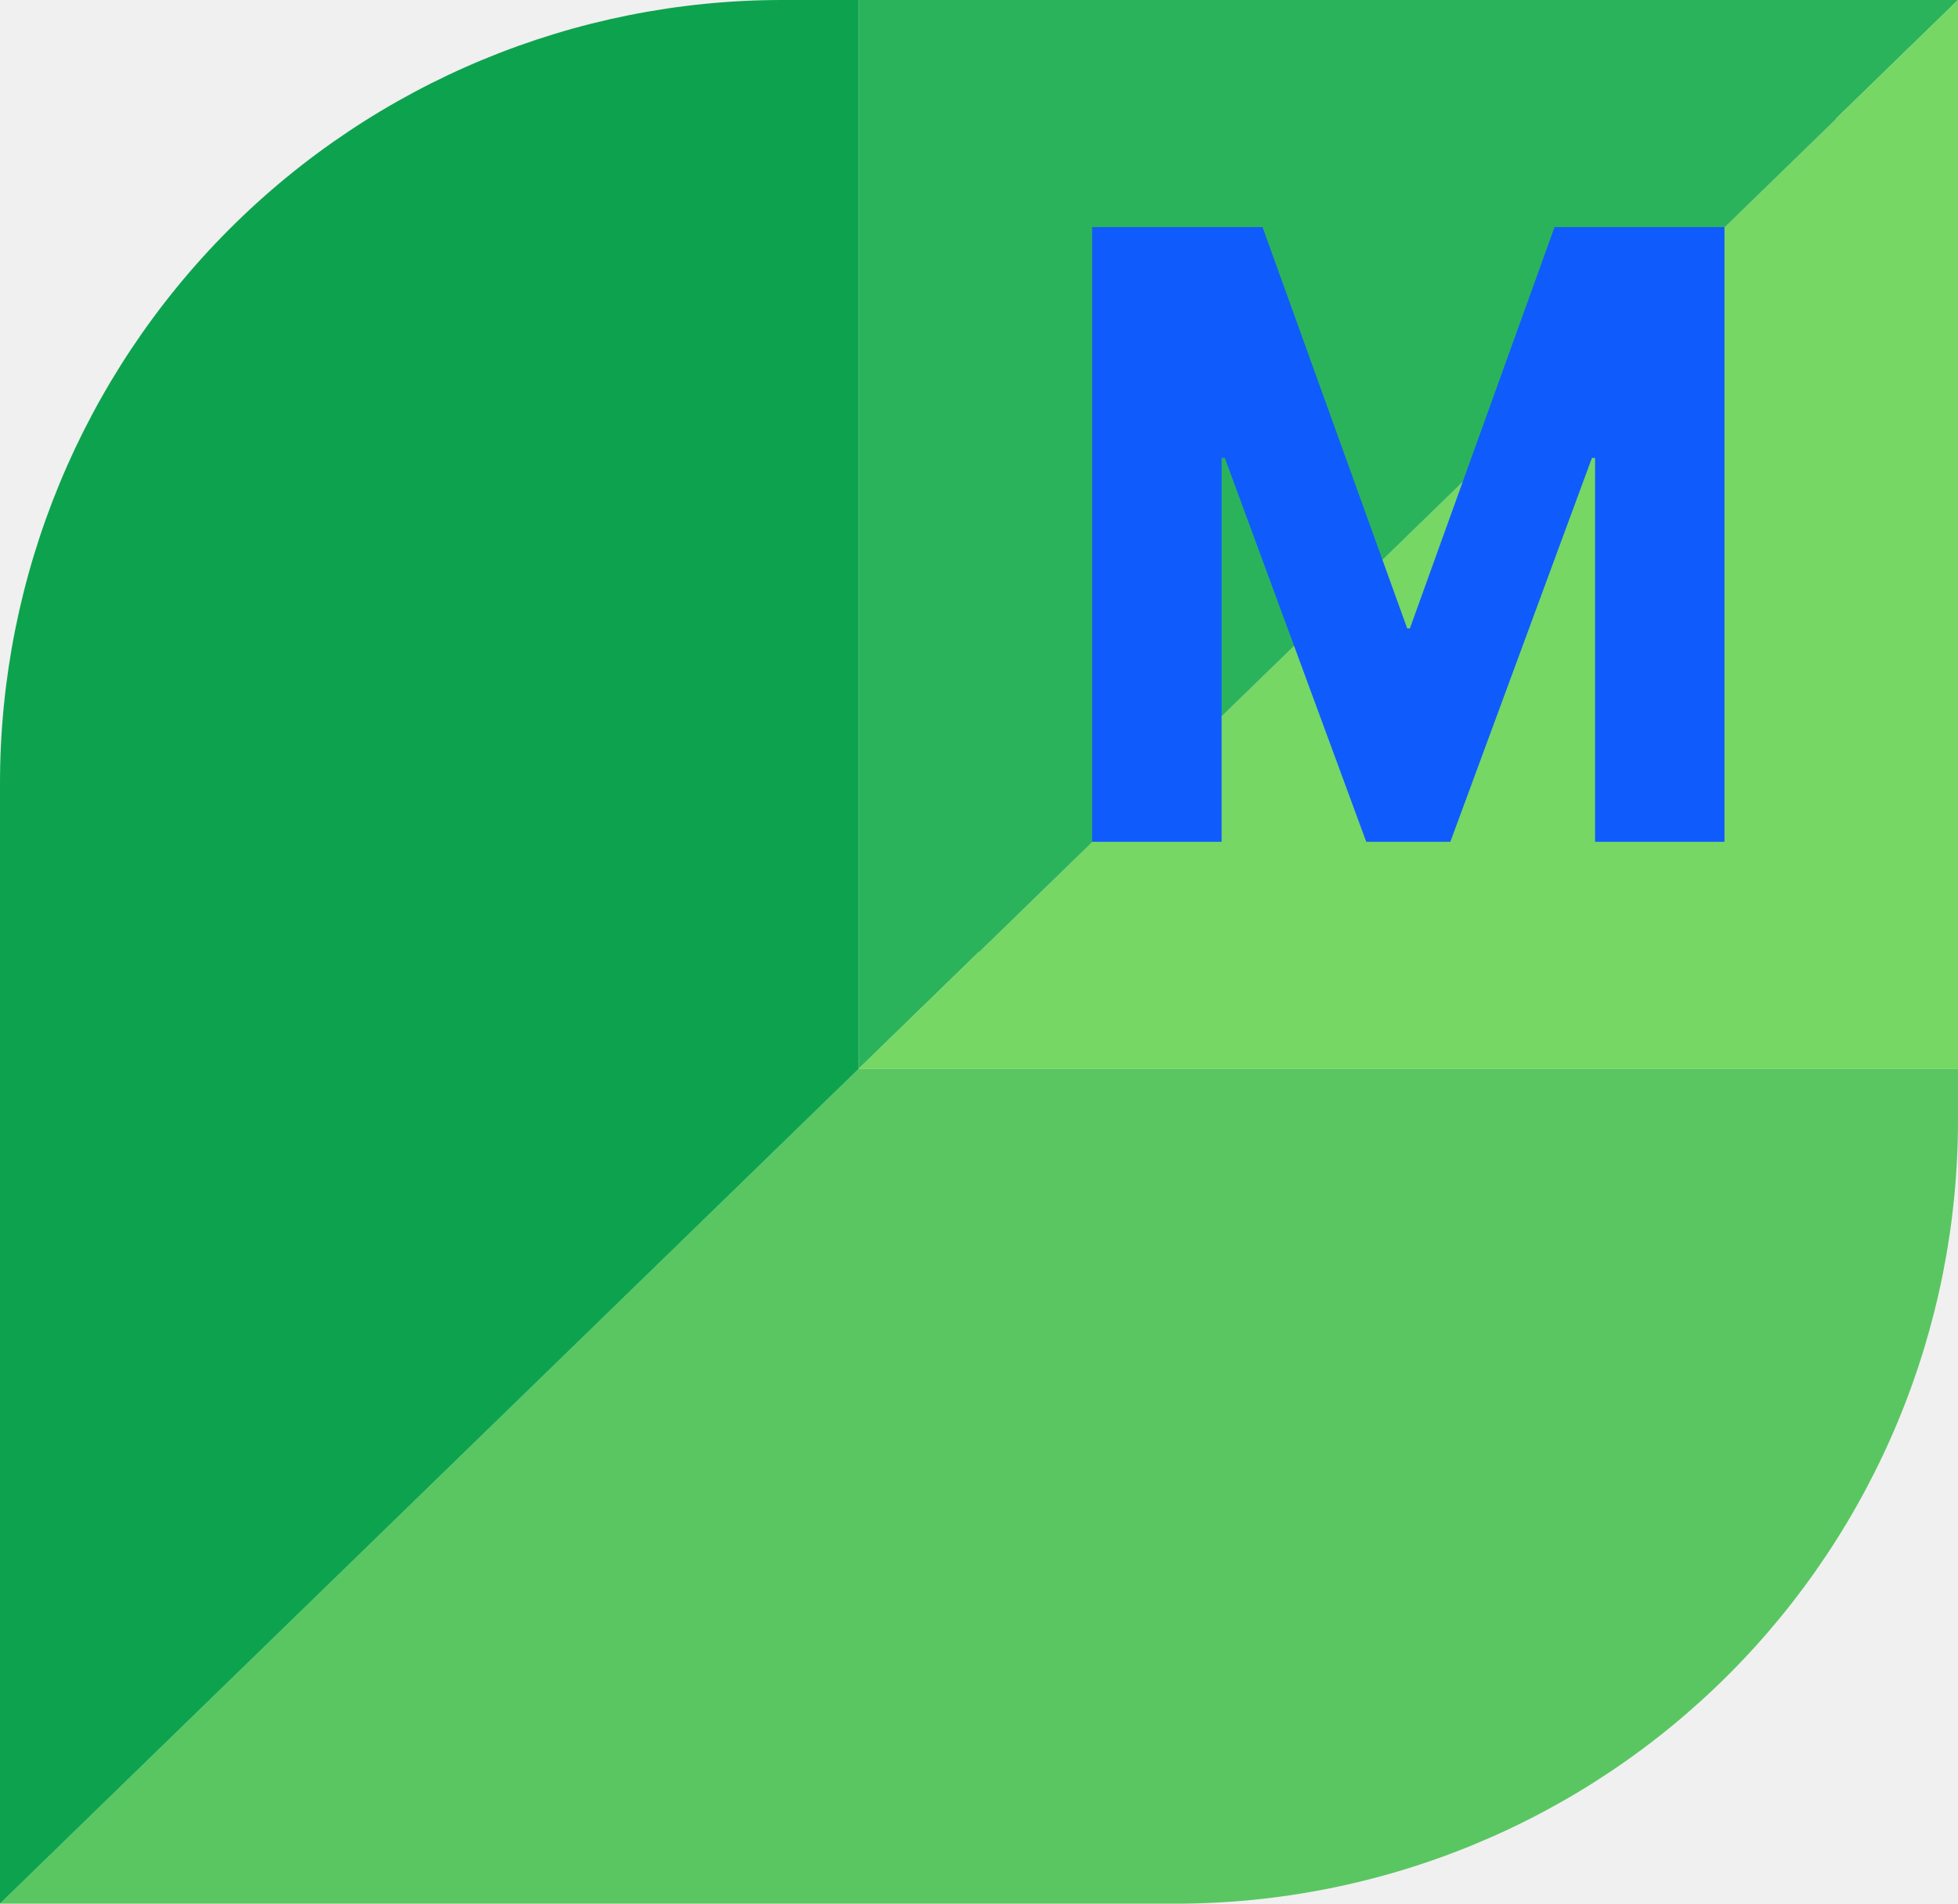
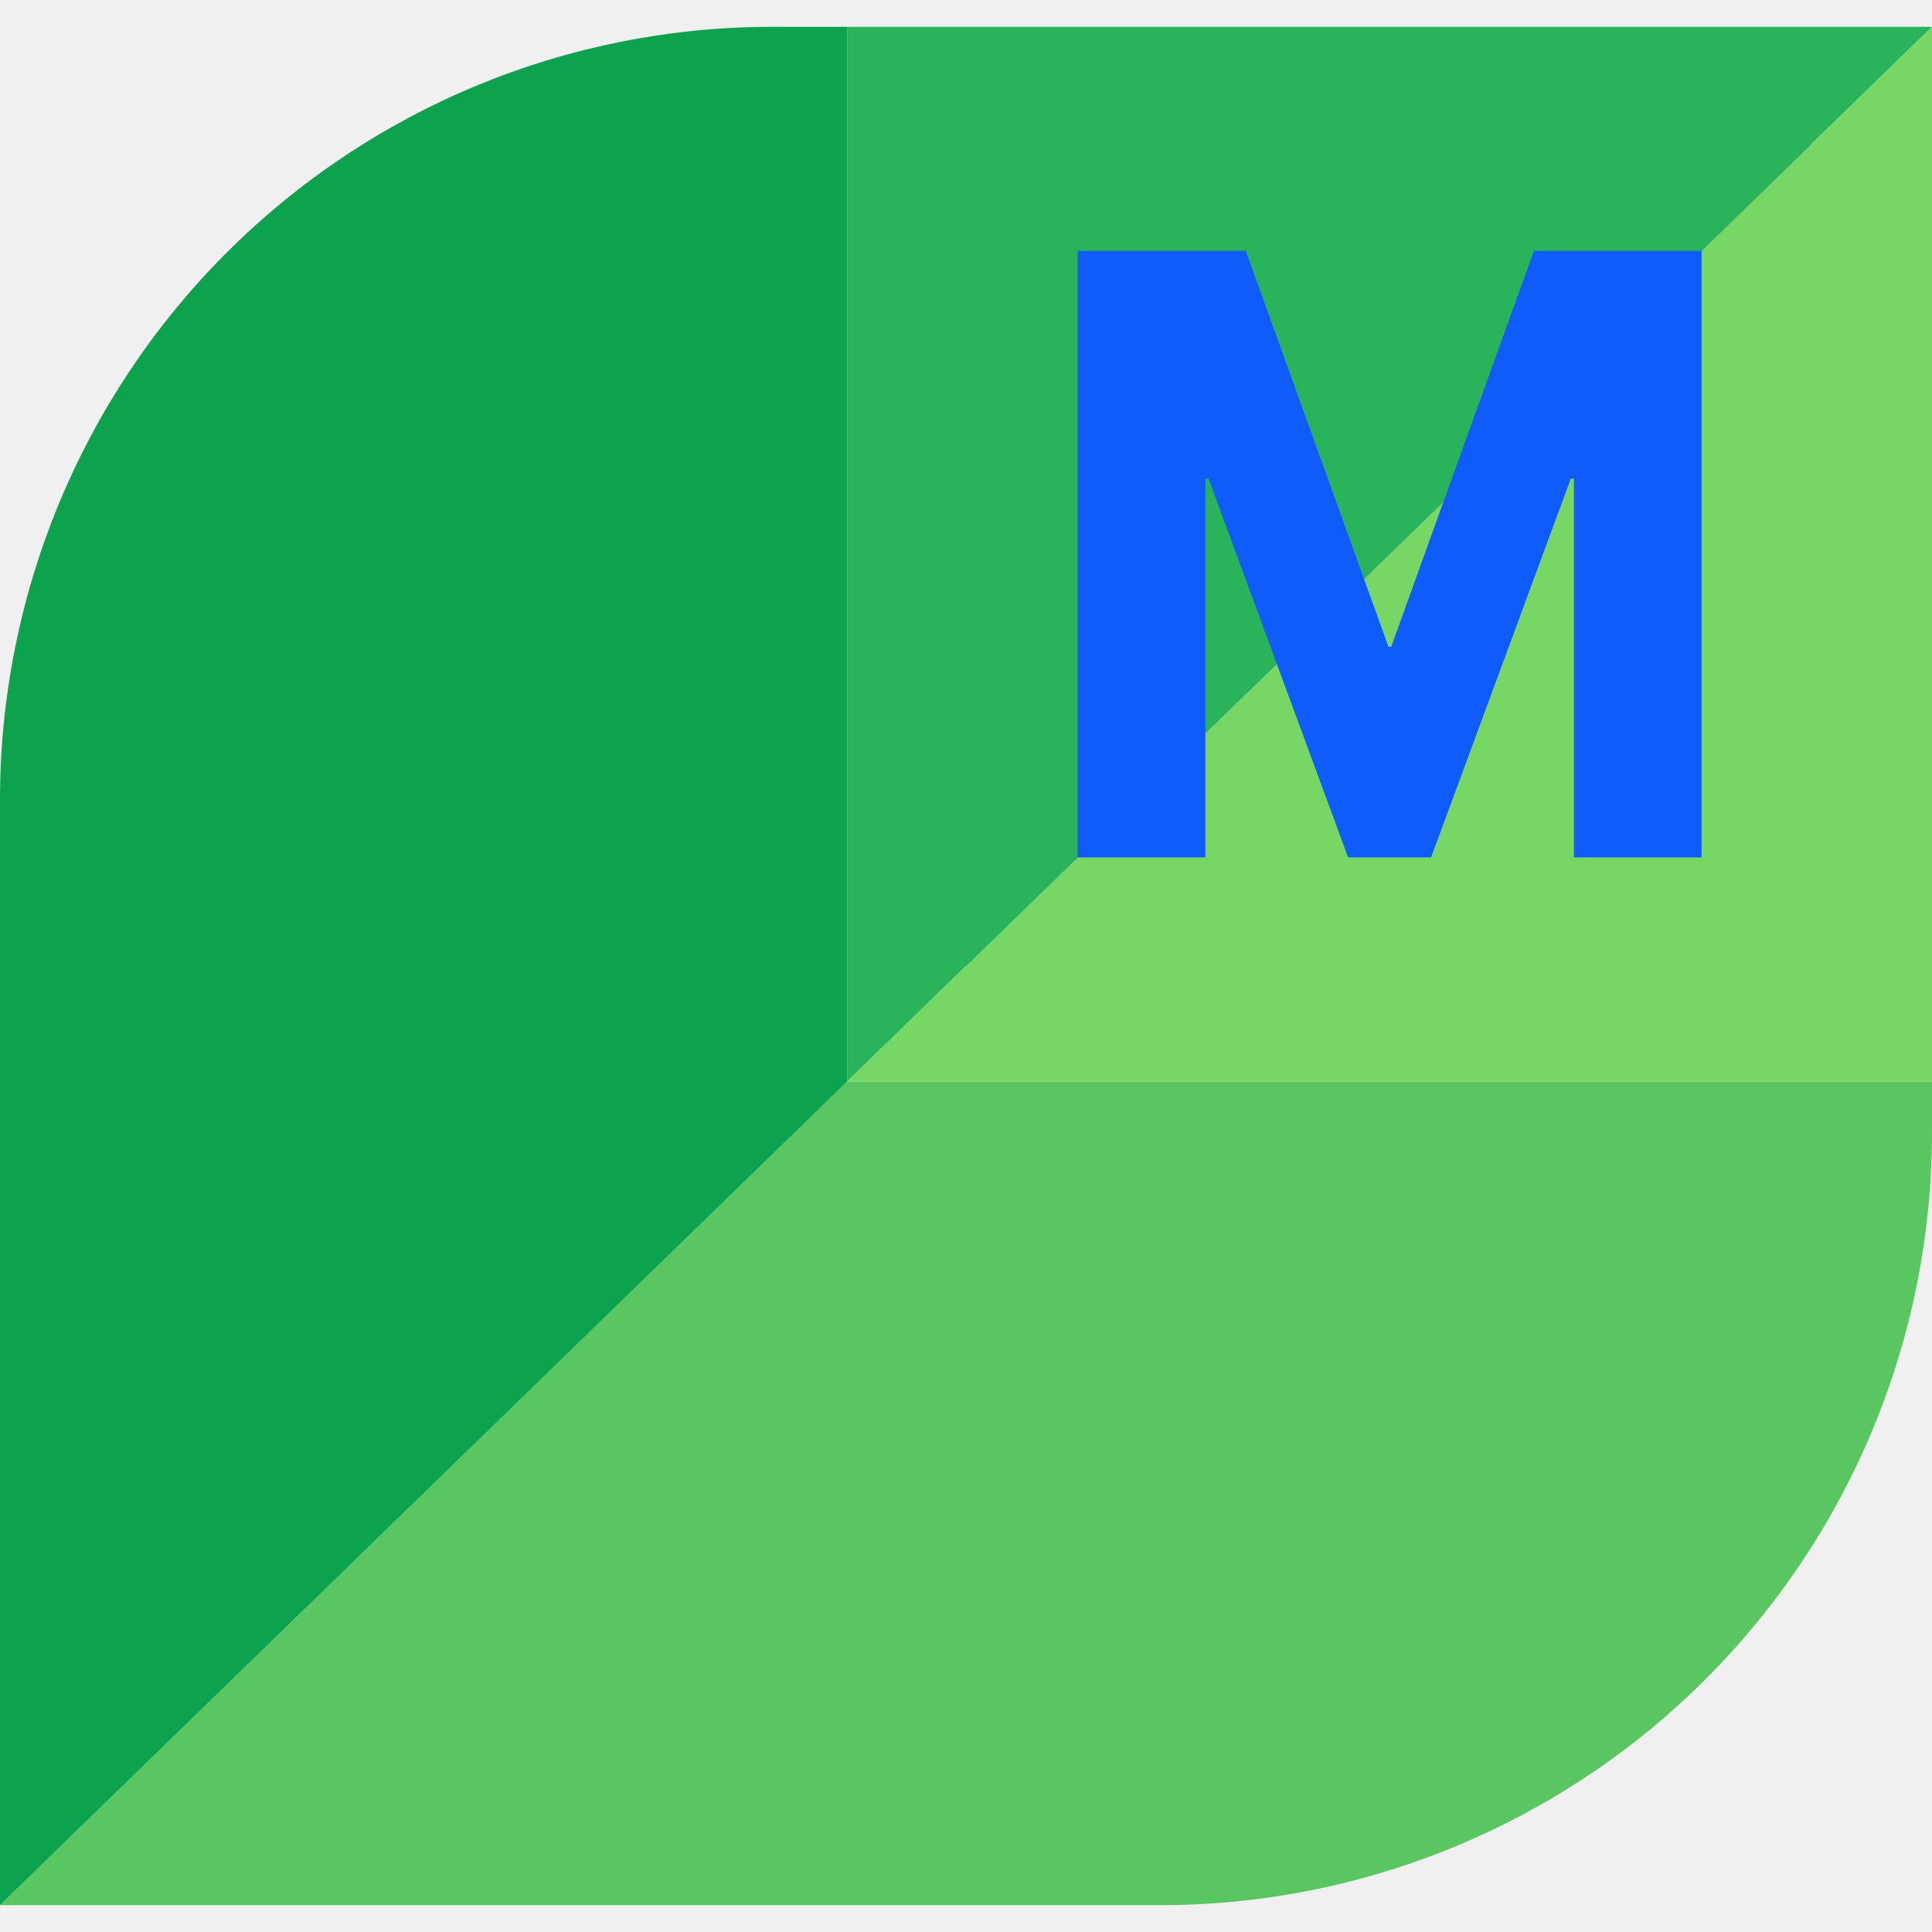
- <svg xmlns="http://www.w3.org/2000/svg" width="144" height="140" viewBox="0 0 144 140" fill="none">
-   <g clip-path="url(#clip0_1056_7399)">
-     <rect x="72" y="8" width="63" height="62" fill="#105BFB" />
-     <path d="M90.077 33.675L95.166 47.481L89.841 52.656V33.675H90.077Z" fill="#2BB35B" />
-     <path d="M144 0L126.825 16.701H114.329L107.588 35.398L101.666 41.156L92.852 16.701H80.32V61.907L63.145 78.608V0H144Z" fill="#2BB35B" />
-     <path d="M103.491 46.215L101.666 41.156L107.588 35.398L103.691 46.215H103.491Z" fill="#76D765" />
-     <path d="M144 0V78.613H63.145V78.608L80.32 61.907H89.841V52.656L95.166 47.481L100.48 61.907H106.665L117.078 33.675H117.309V61.907H126.825V16.701L144 0Z" fill="#76D765" />
-     <path d="M144 78.613V82.395C144 89.96 142.512 97.451 139.621 104.44C136.731 111.429 132.494 117.779 127.152 123.128C121.811 128.477 115.47 132.72 108.491 135.615C101.512 138.51 94.032 140 86.479 140H0L63.14 78.613H144Z" fill="#5AC662" />
-     <path d="M63.145 0V78.613L0 140V57.61C-6.34332e-08 42.331 6.06 27.679 16.847 16.875C27.634 6.072 42.265 0.001 57.521 0L63.145 0Z" fill="#0DA34E" />
-   </g>
-   <defs>
-     <clipPath id="clip0_1056_7399">
-       <rect width="144" height="140" fill="white" />
-     </clipPath>
-   </defs>
+ <svg xmlns="http://www.w3.org/2000/svg" width="144" height="144" viewBox="0 0 144 144" fill="none">
+   <rect x="72" y="10" width="63" height="62" fill="#105BFB" />
+   <path d="M90.077 35.675L95.166 49.481L89.841 54.656V35.675H90.077Z" fill="#2BB35B" />
+   <path d="M144 2L126.825 18.701H114.329L107.588 37.398L101.666 43.156L92.852 18.701H80.32V63.907L63.145 80.608V2H144Z" fill="#2BB35B" />
+   <path d="M103.491 48.215L101.666 43.156L107.588 37.398L103.691 48.215H103.491Z" fill="#76D765" />
+   <path d="M144 2V80.613H63.145V80.608L80.32 63.907H89.841V54.656L95.166 49.481L100.48 63.907H106.665L117.078 35.675H117.309V63.907H126.825V18.701L144 2Z" fill="#76D765" />
+   <path d="M144 80.613V84.395C144 91.96 142.512 99.451 139.621 106.44C136.731 113.429 132.494 119.779 127.152 125.128C121.811 130.477 115.47 134.72 108.491 137.615C101.512 140.51 94.032 142 86.479 142H0L63.14 80.613H144Z" fill="#5AC662" />
+   <path d="M63.145 2V80.613L0 142V59.61C-6.34332e-08 44.331 6.06 29.679 16.847 18.875C27.634 8.072 42.265 2.001 57.521 2L63.145 2Z" fill="#0DA34E" />
</svg>
